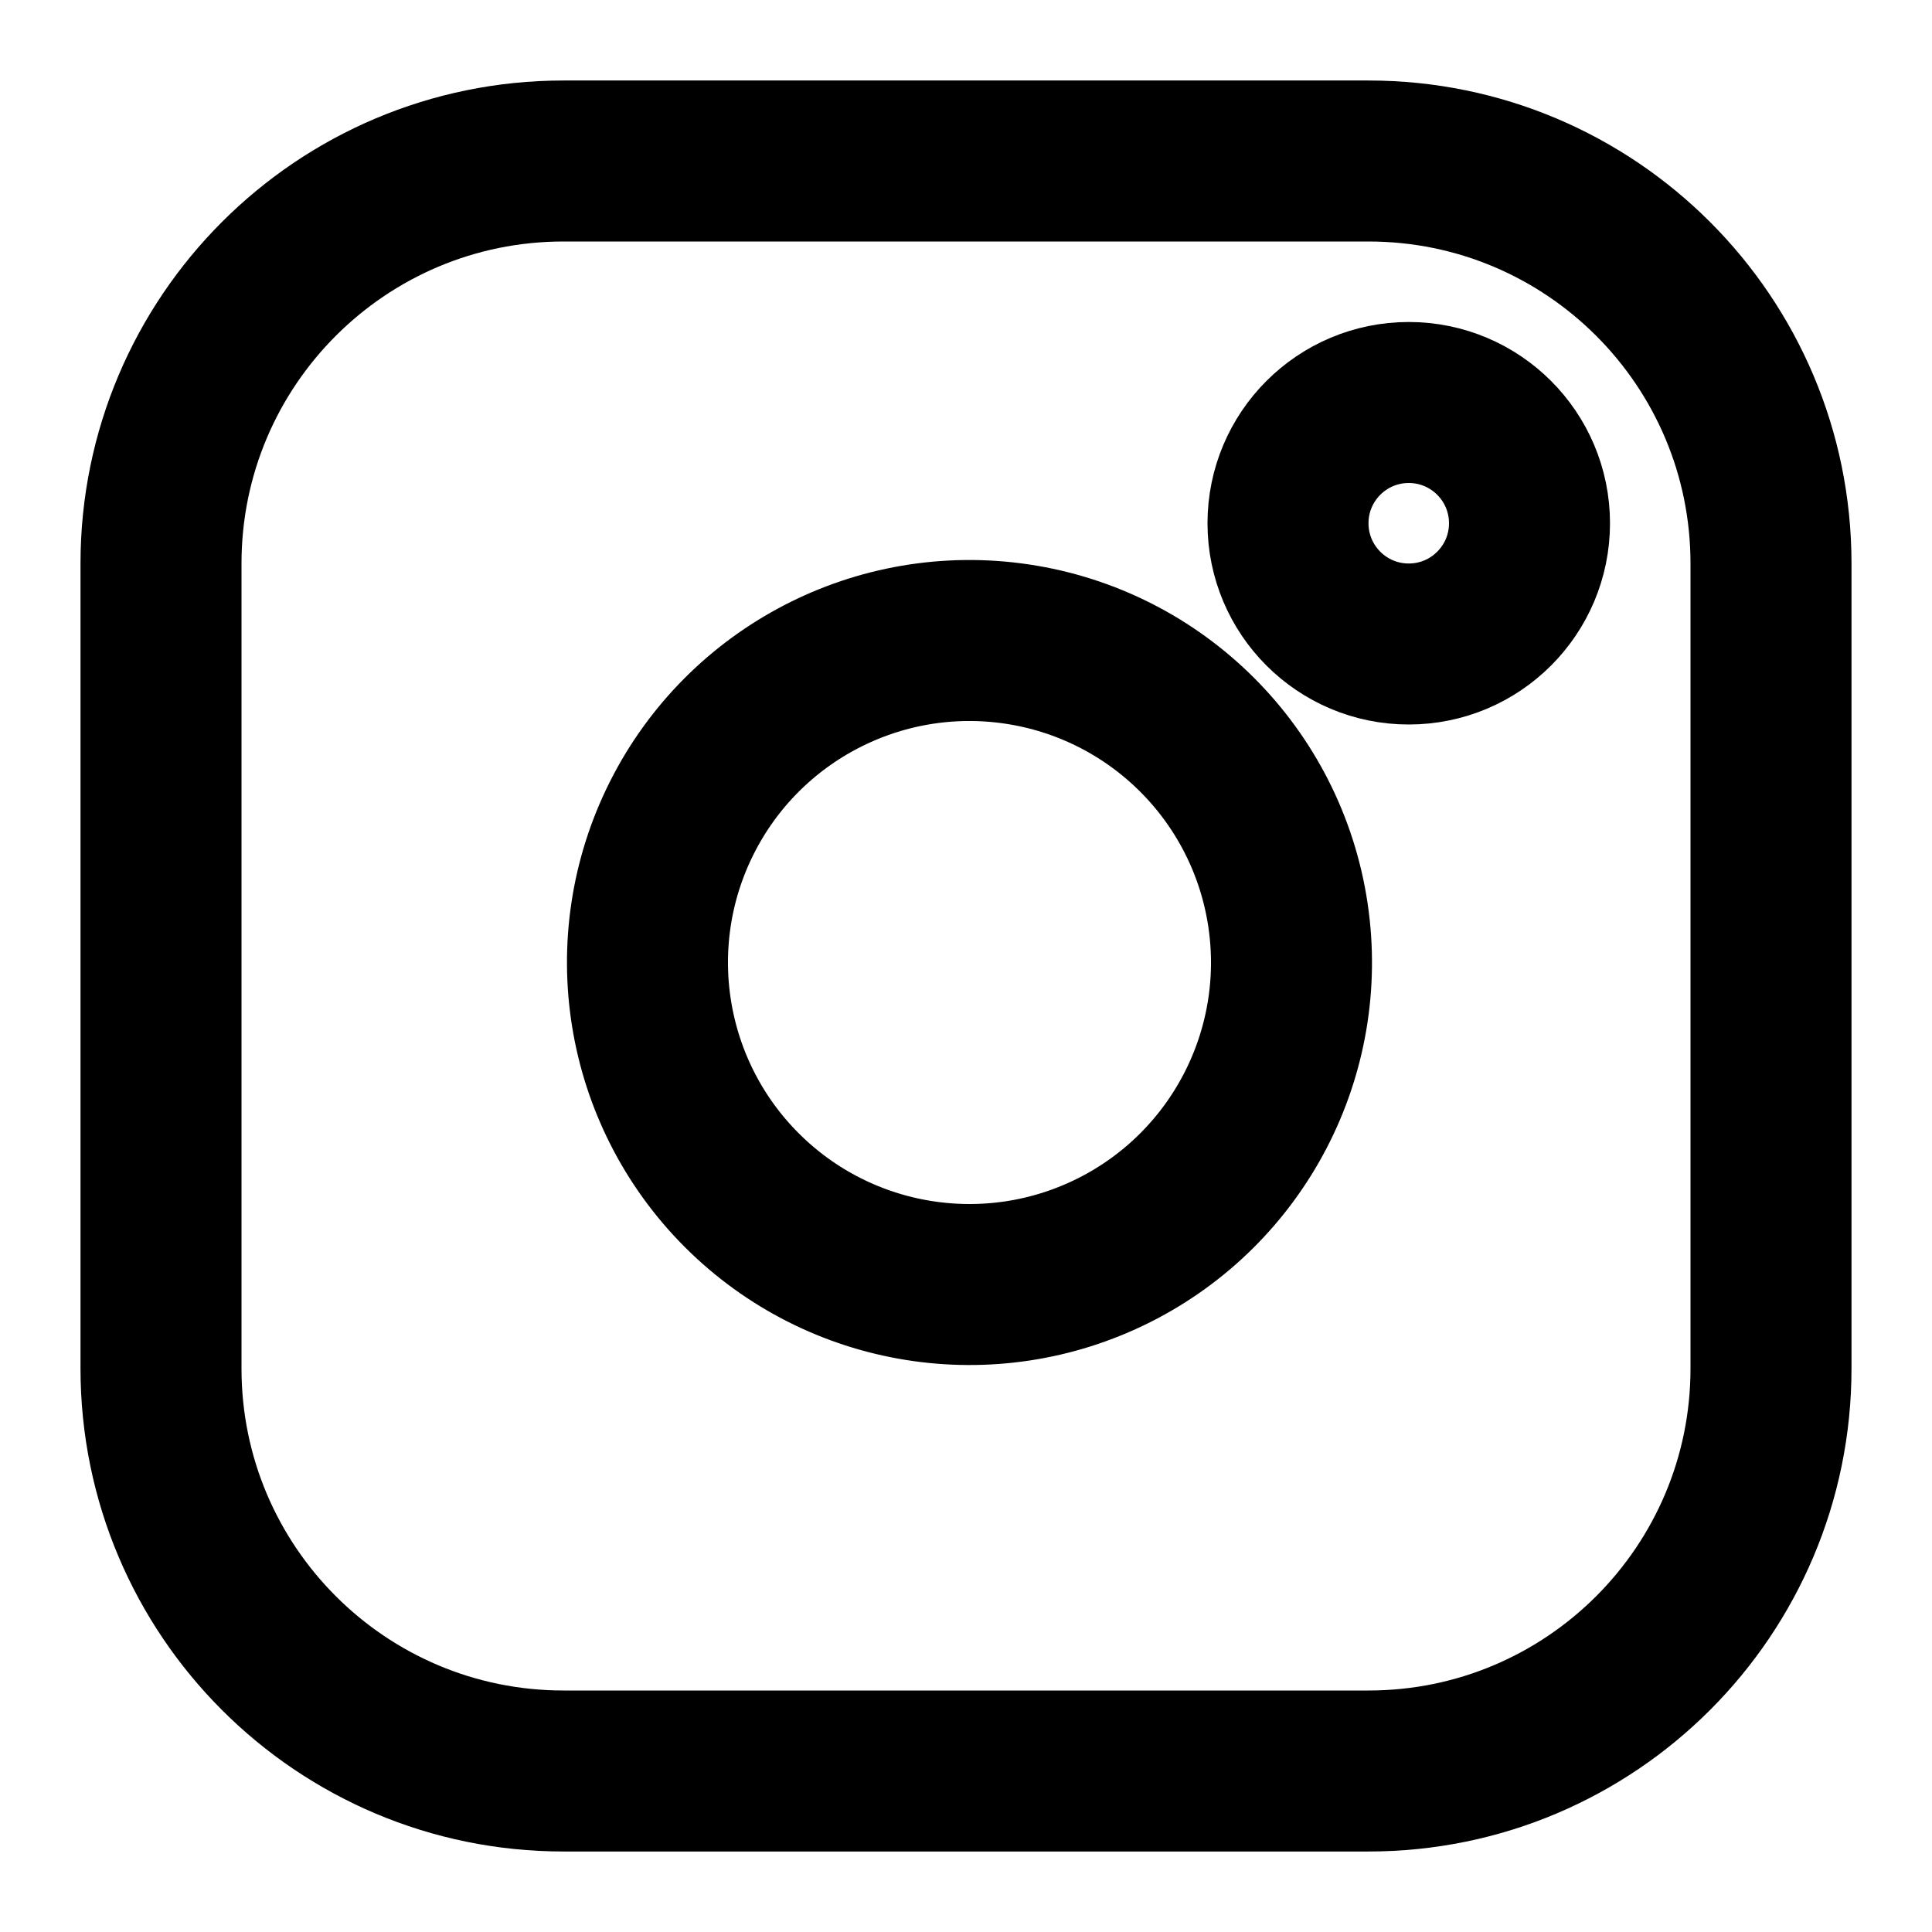
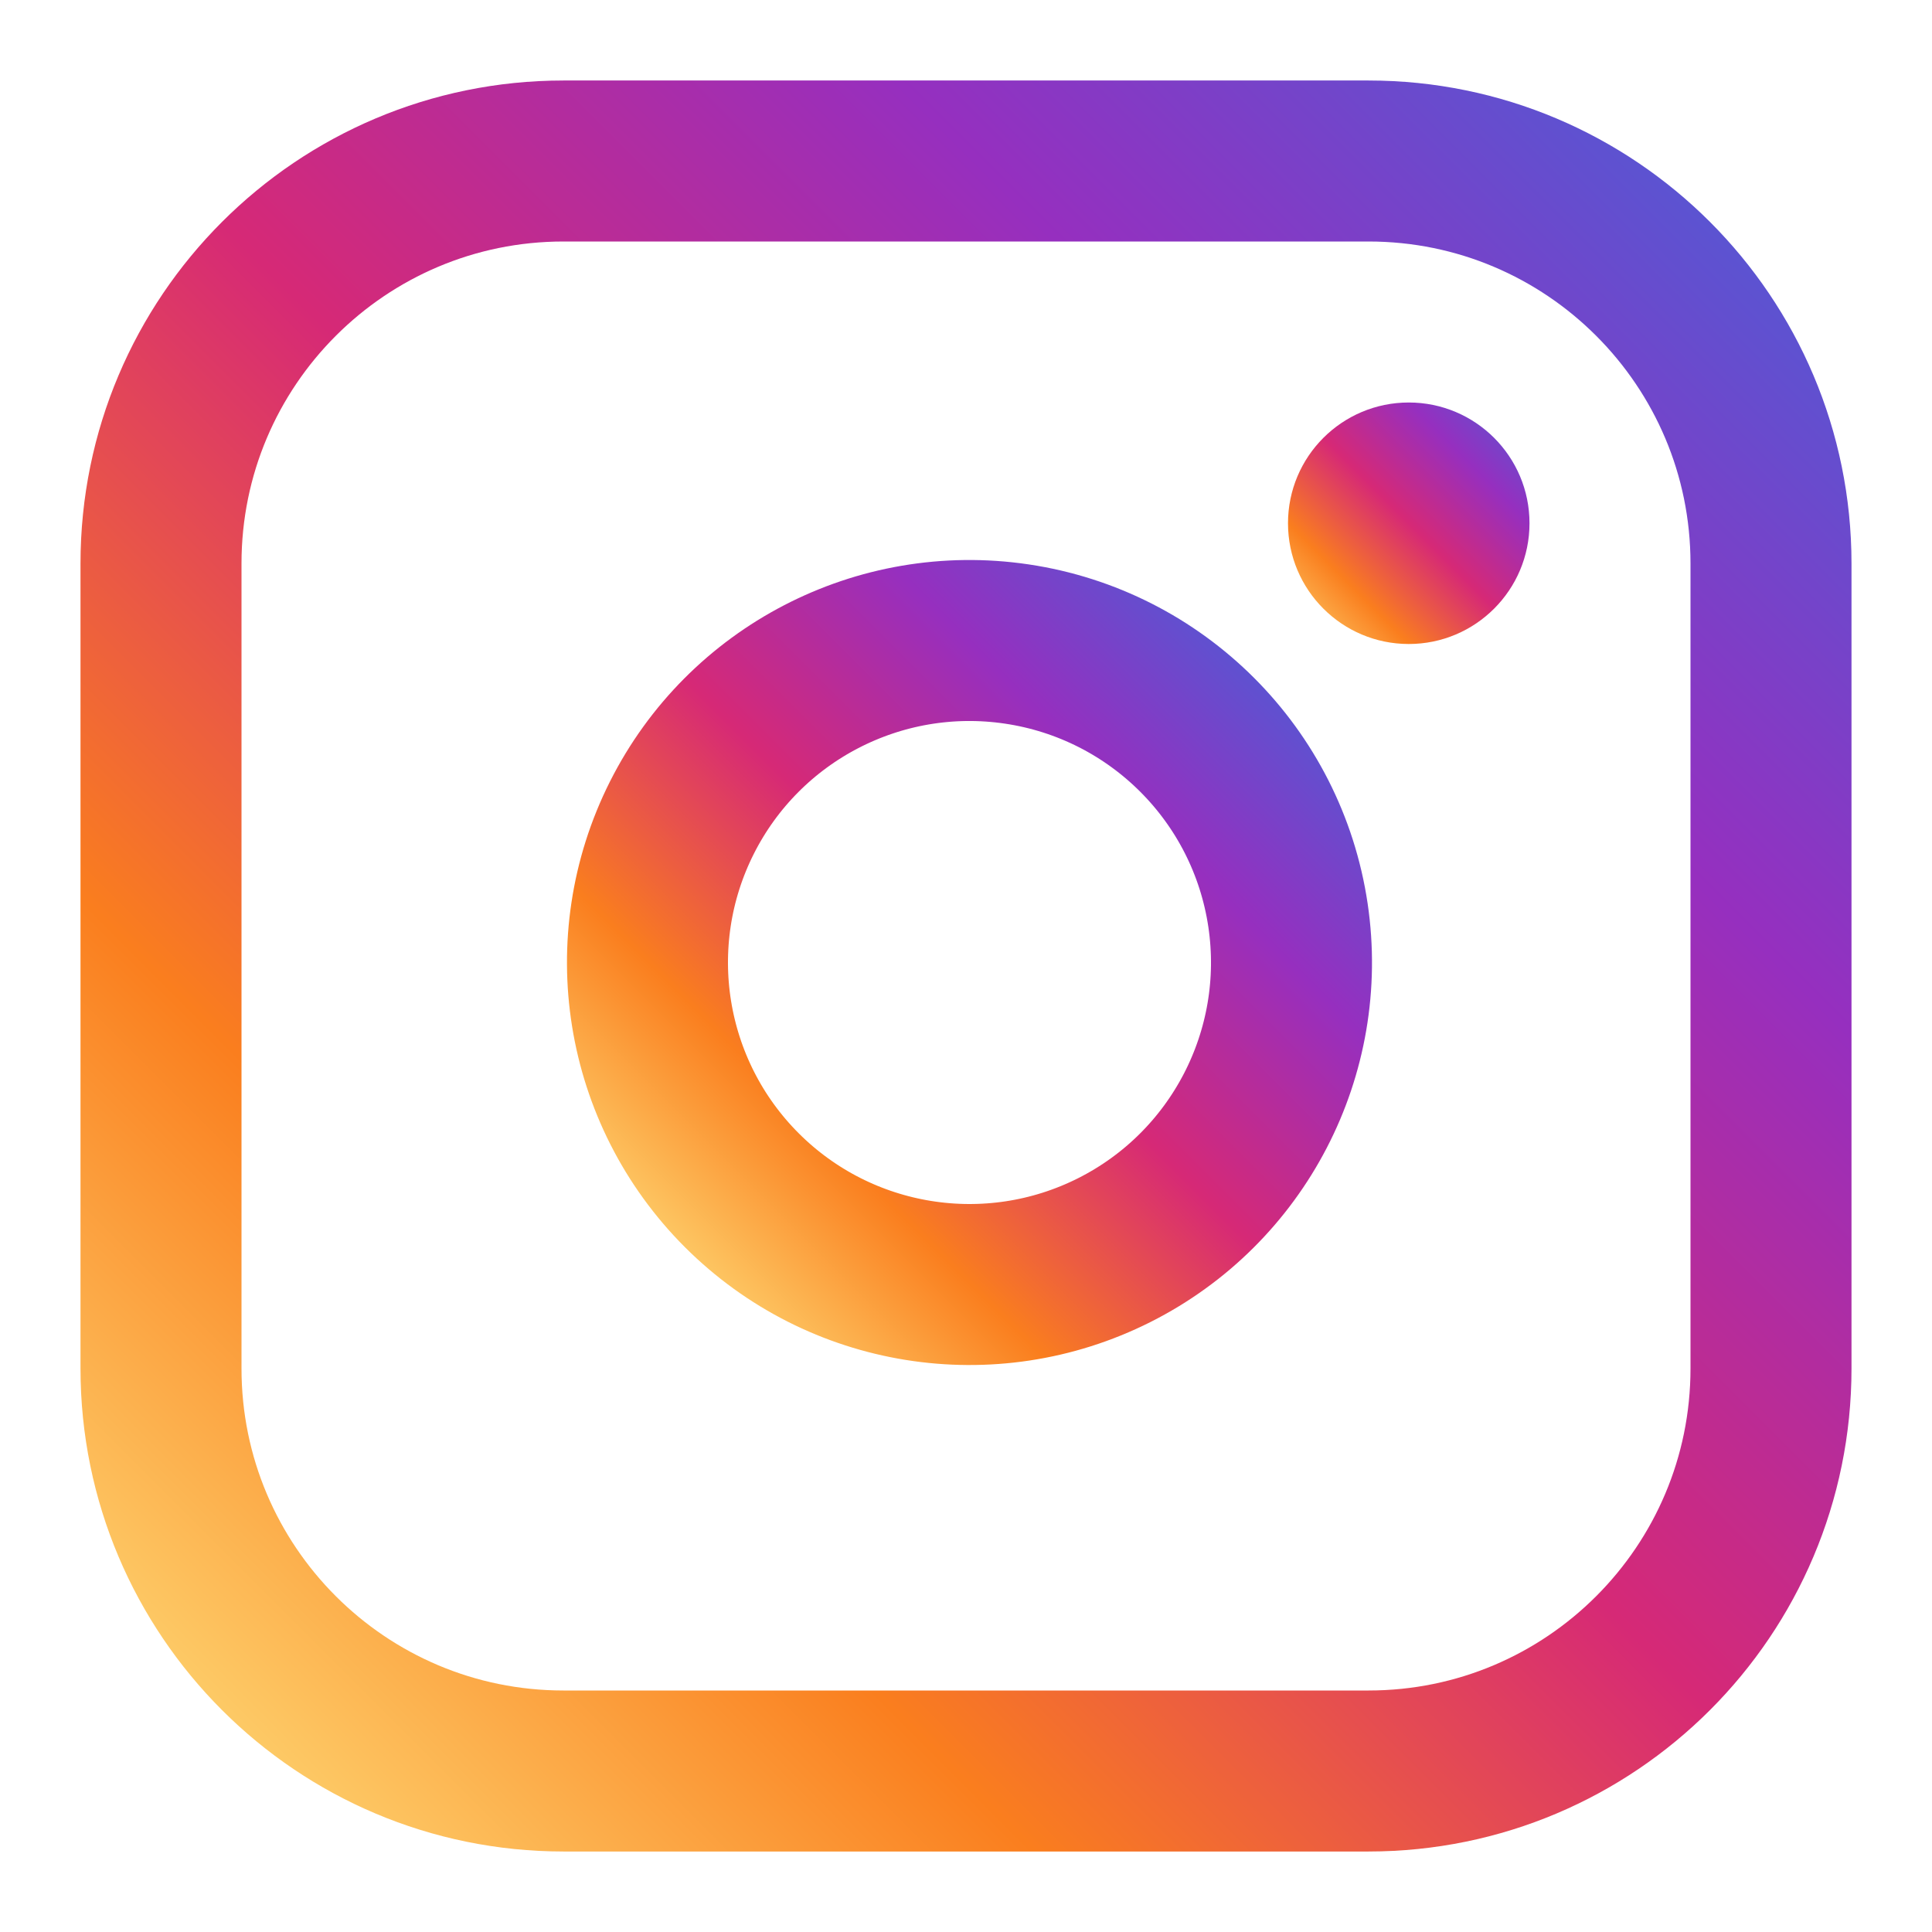
- <svg xmlns="http://www.w3.org/2000/svg" viewBox="0 0 24 24" fill="none" stroke="currentColor" stroke-width="2" stroke-linecap="round" stroke-linejoin="round">
-   <rect x="2" y="2" width="20" height="20" rx="5" ry="5" />
-   <path d="M16 11.37A4 4 0 1 1 12.63 8 4 4 0 0 1 16 11.37z" />
-   <circle cx="17.5" cy="6.5" r="1.5" />
+ <svg xmlns="http://www.w3.org/2000/svg" viewBox="0 0 24 24" fill="none">
+   <defs>
+     <linearGradient id="instagramGradient" x1="0%" y1="100%" x2="100%" y2="0%">
+       <stop offset="0%" style="stop-color:#feda75;stop-opacity:1" />
+       <stop offset="25%" style="stop-color:#fa7e1e;stop-opacity:1" />
+       <stop offset="50%" style="stop-color:#d62976;stop-opacity:1" />
+       <stop offset="75%" style="stop-color:#962fbf;stop-opacity:1" />
+       <stop offset="100%" style="stop-color:#4f5bd5;stop-opacity:1" />
+     </linearGradient>
+   </defs>
+   <rect x="2" y="2" width="20" height="20" rx="5" ry="5" stroke="url(#instagramGradient)" stroke-width="2" fill="none" />
+   <path d="M16 11.37A4 4 0 1 1 12.63 8 4 4 0 0 1 16 11.37z" stroke="url(#instagramGradient)" stroke-width="2" fill="none" />
+   <circle cx="17.5" cy="6.5" r="1.5" fill="url(#instagramGradient)" />
</svg>
